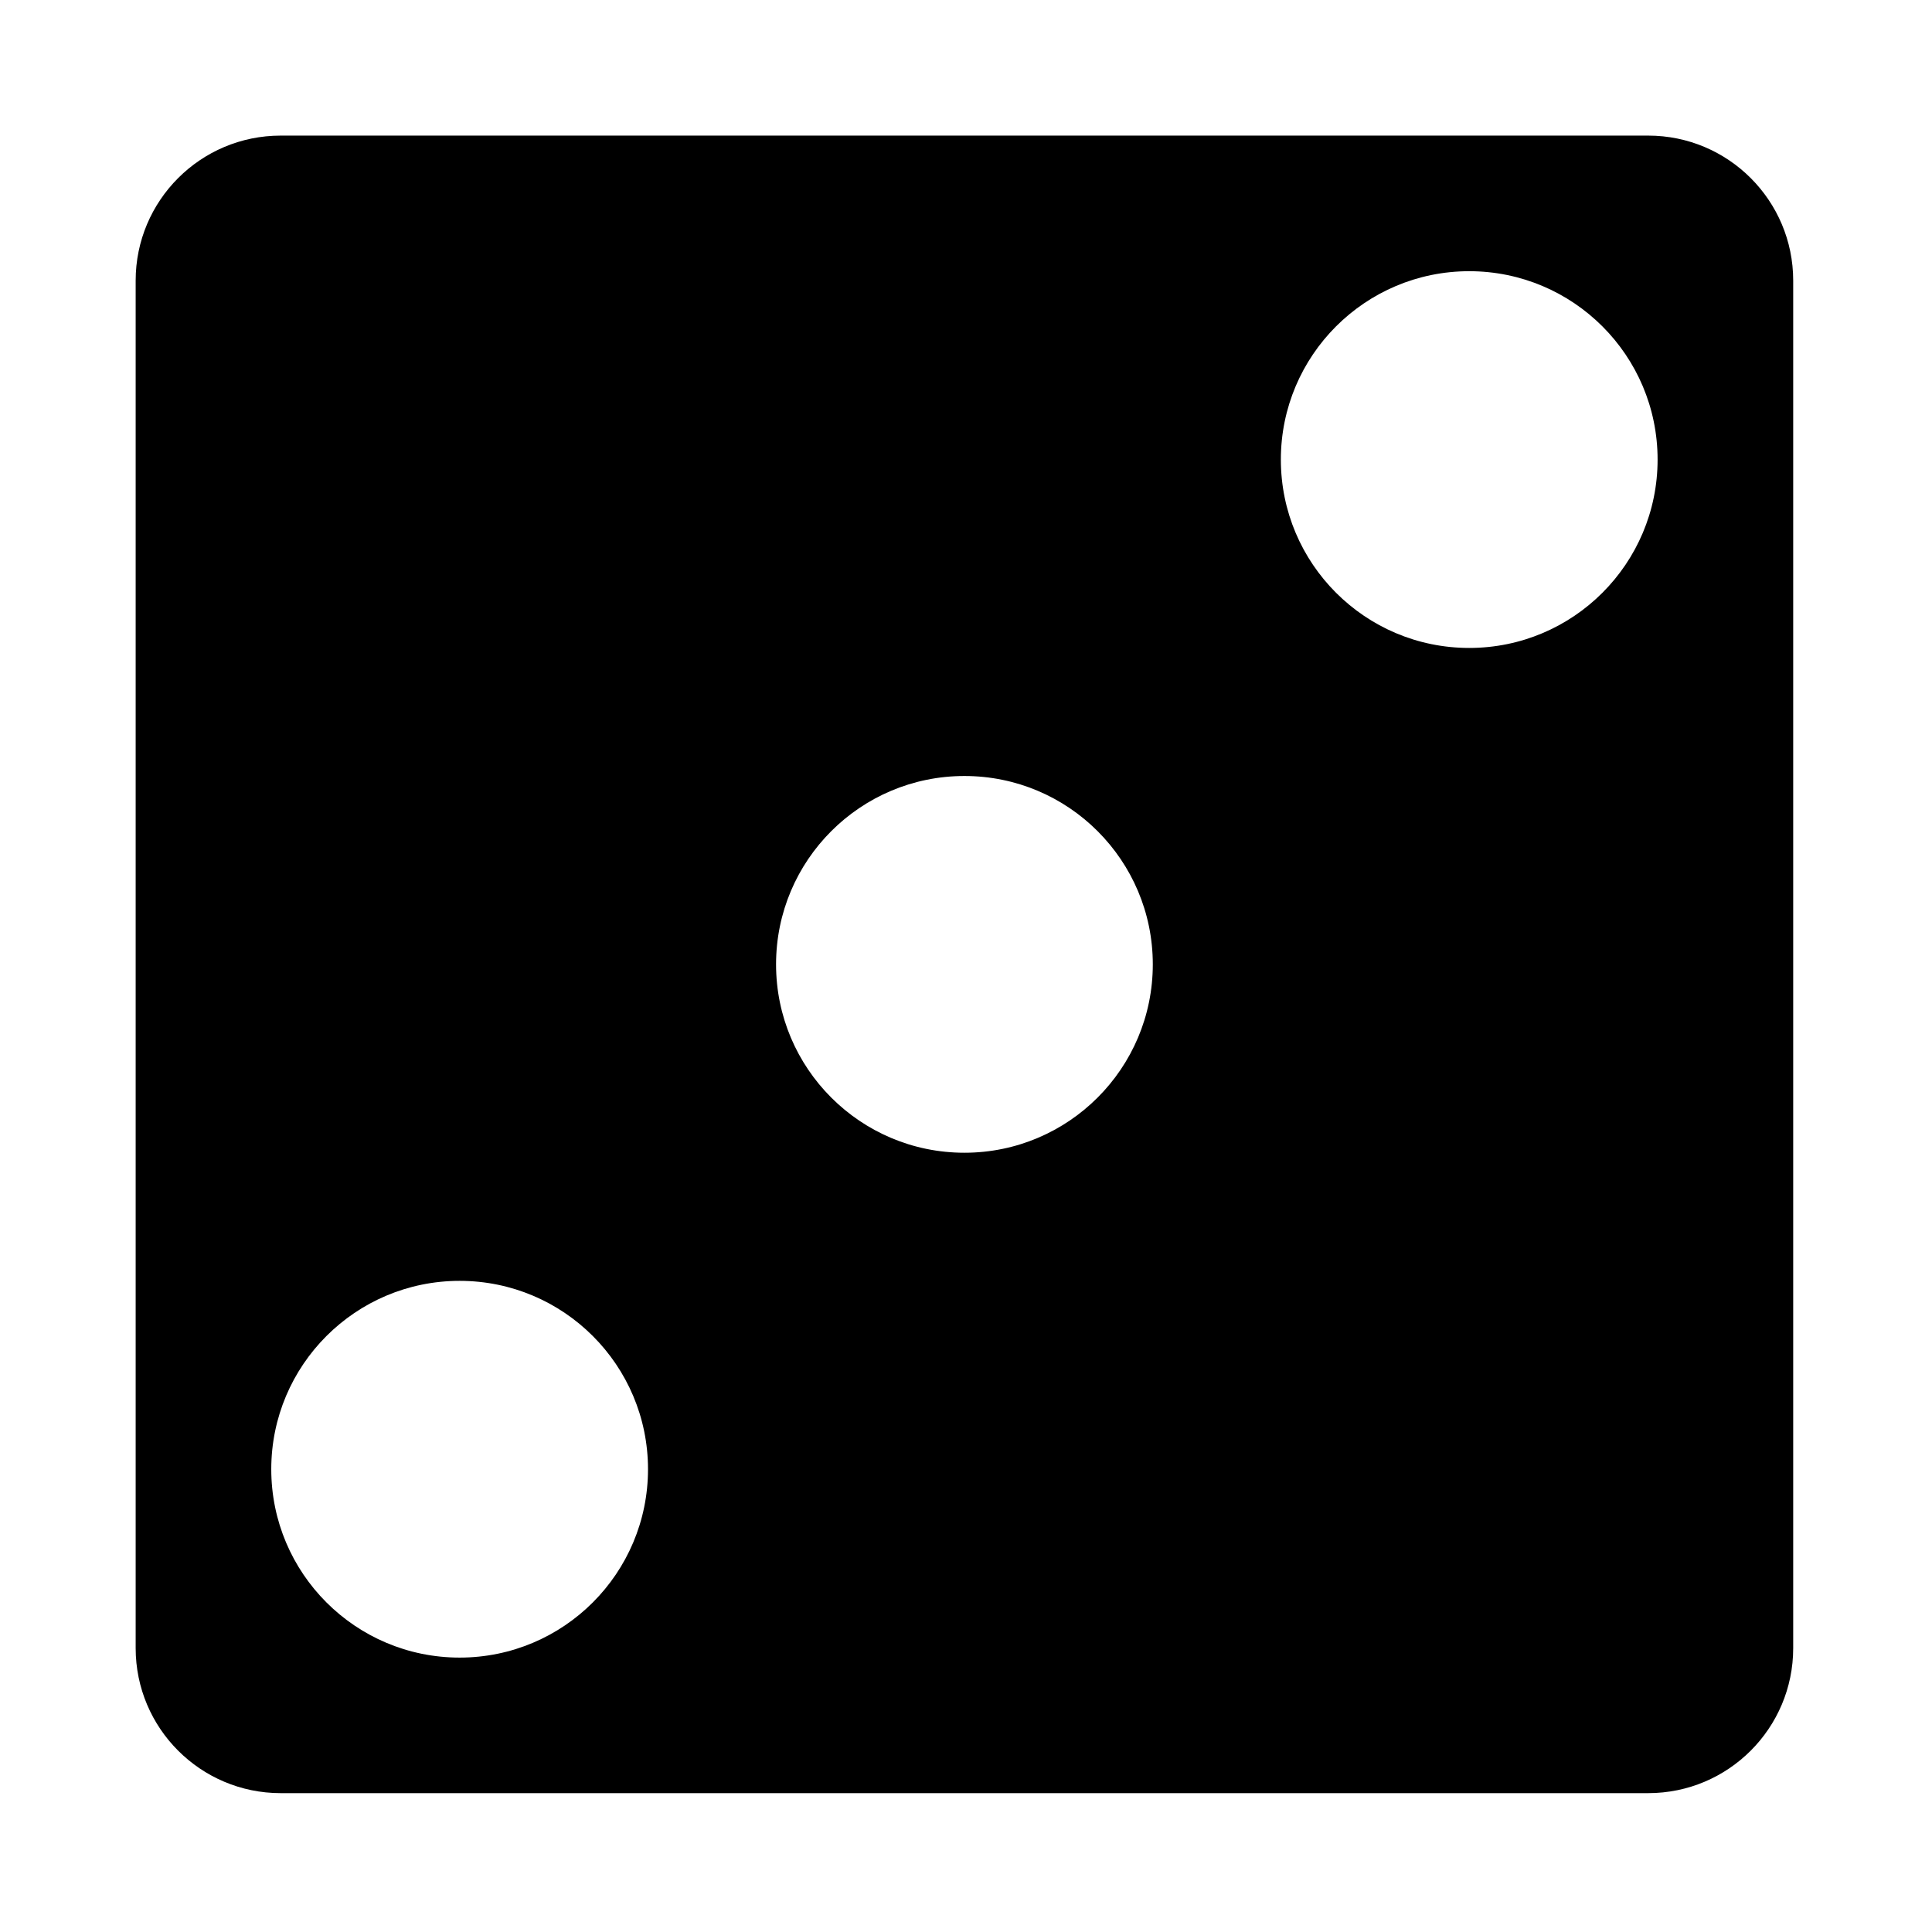
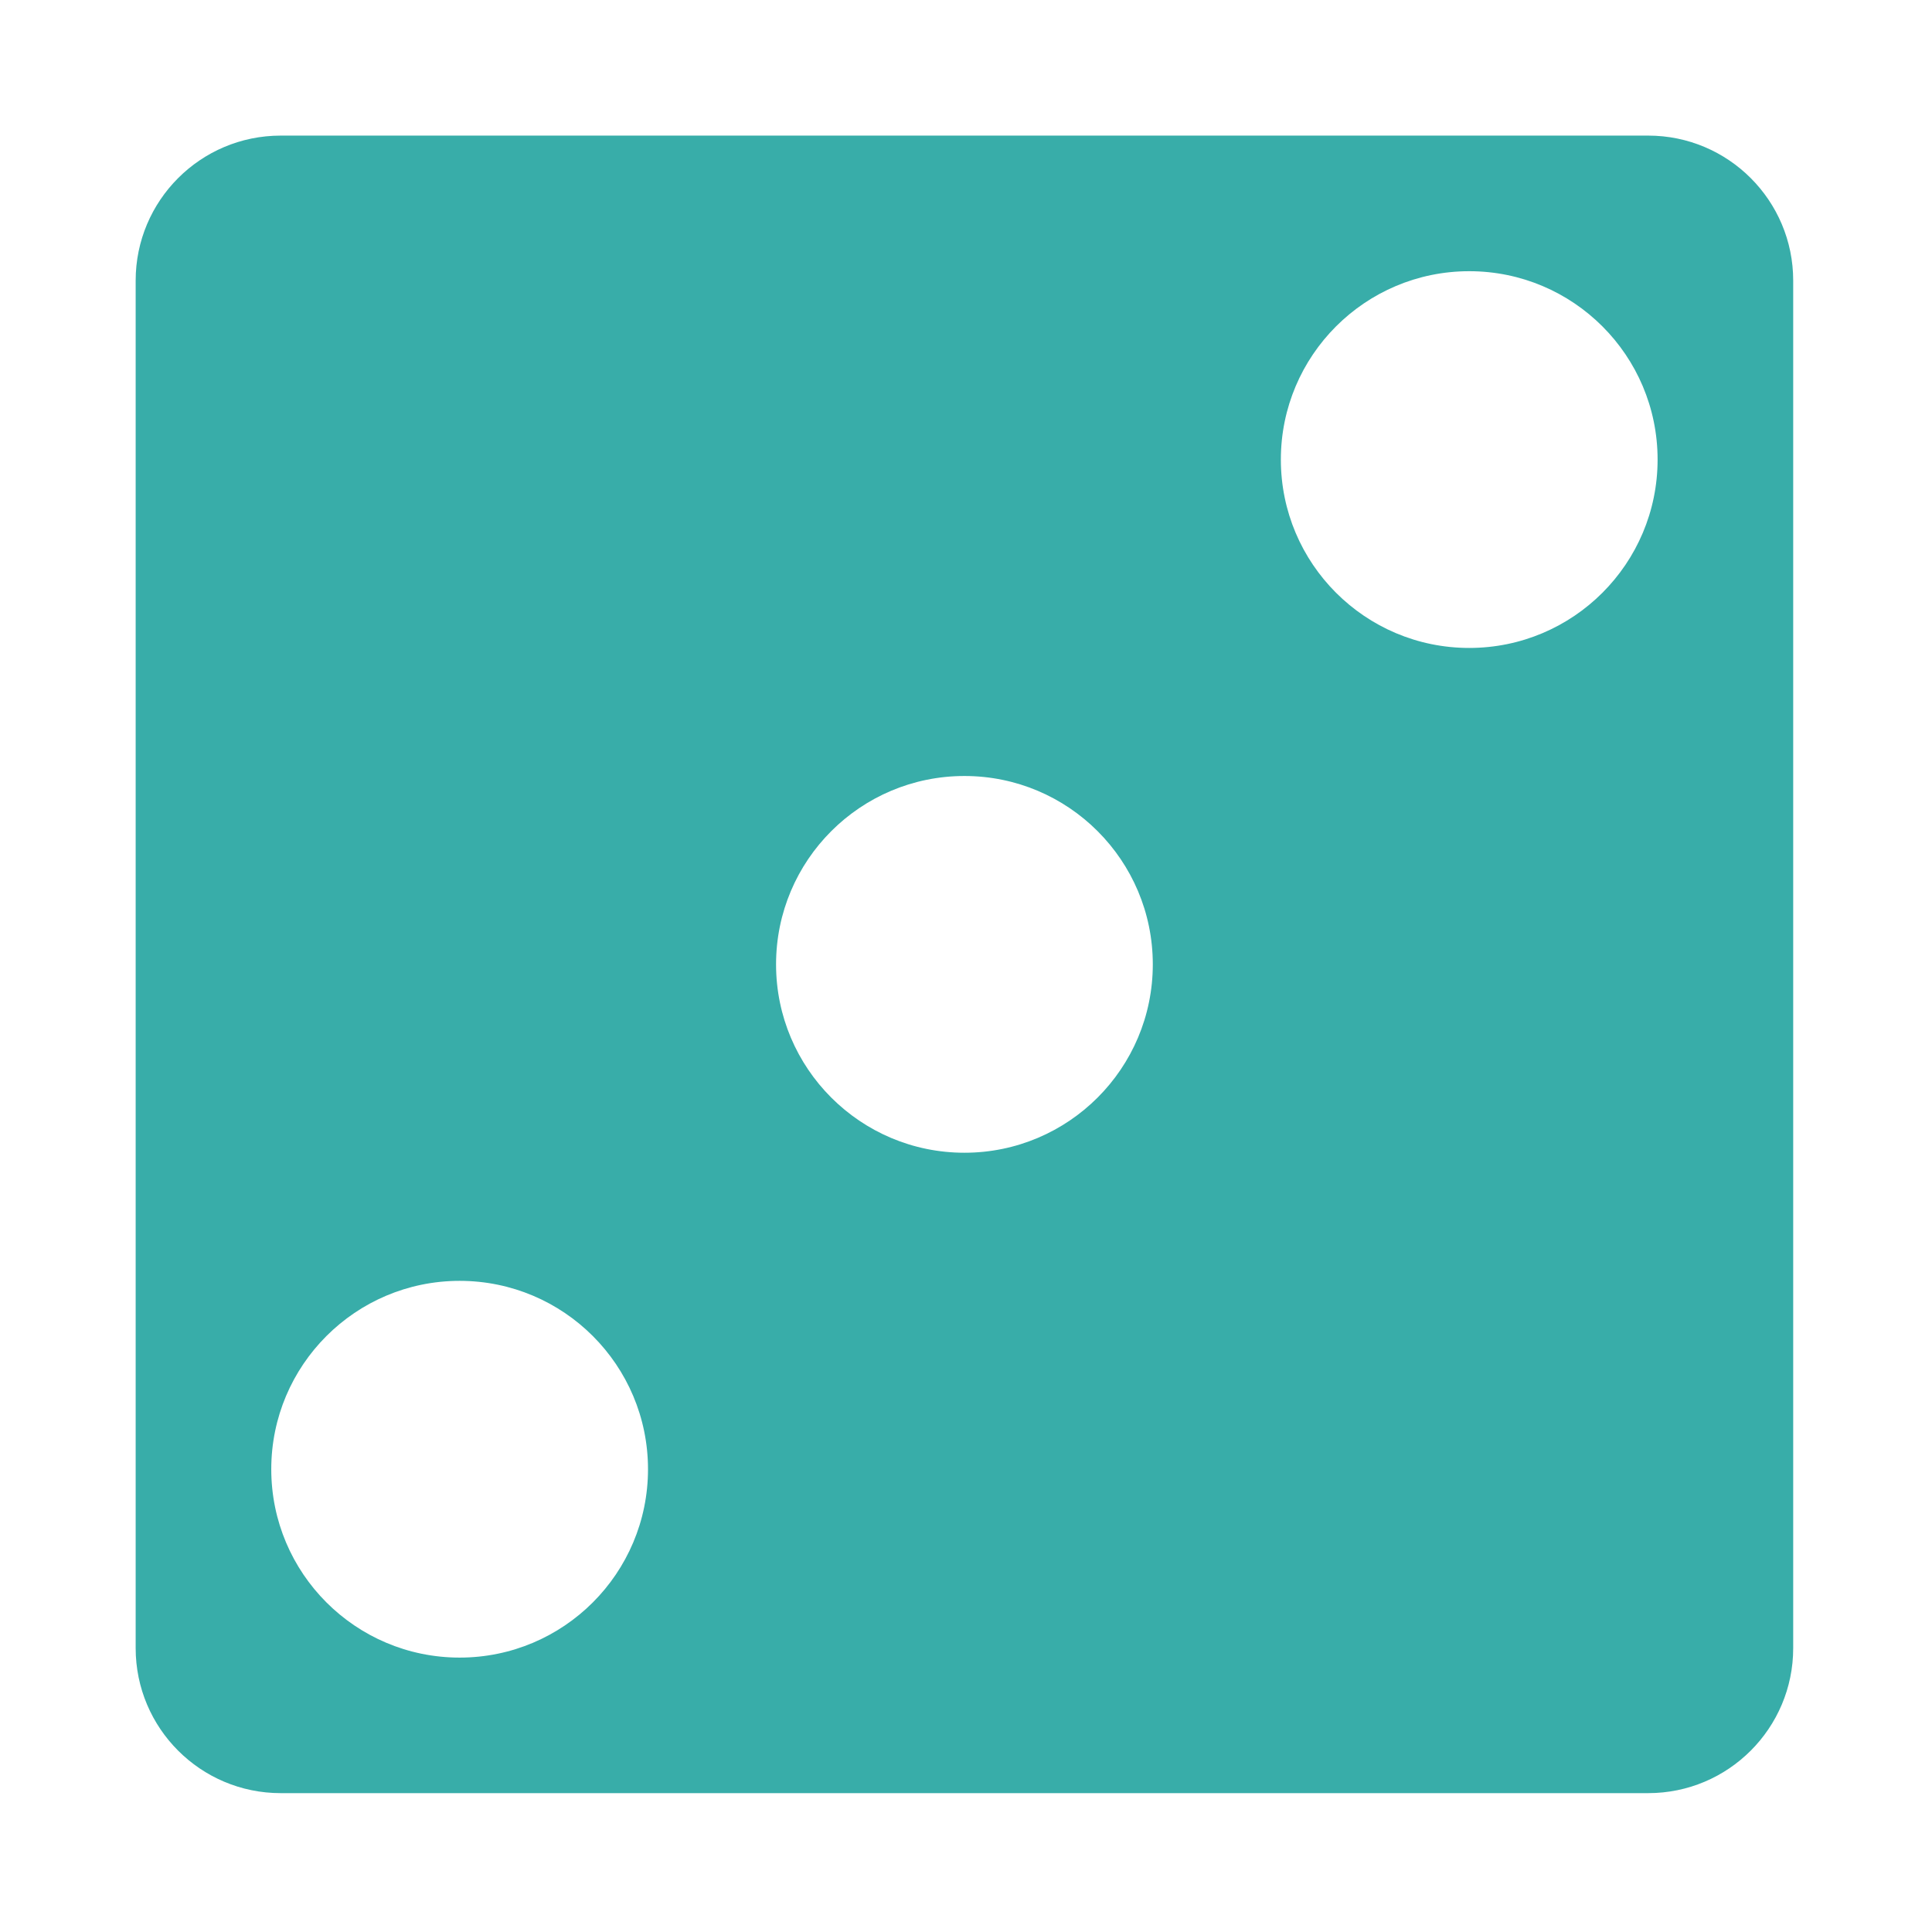
- <svg xmlns="http://www.w3.org/2000/svg" fill="#000000" width="800px" height="800px" viewBox="0 0 32 32" version="1.1">
+ <svg xmlns="http://www.w3.org/2000/svg" fill="#38ada9" width="800px" height="800px" viewBox="0 0 32 32" version="1.1">
  <path d="M27.299 2.246h-22.65c-1.327 0-2.402 1.076-2.402 2.402v22.65c0 1.327 1.076 2.402 2.402 2.402h22.65c1.327 0 2.402-1.076 2.402-2.402v-22.65c0-1.327-1.076-2.402-2.402-2.402zM7.613 27.455c-1.723 0-3.12-1.397-3.12-3.12s1.397-3.12 3.12-3.12 3.12 1.397 3.12 3.12-1.397 3.12-3.12 3.12zM15.974 19.093c-1.723 0-3.12-1.397-3.12-3.12s1.397-3.12 3.12-3.12 3.12 1.397 3.12 3.12-1.397 3.12-3.12 3.12zM24.335 10.732c-1.723 0-3.12-1.397-3.12-3.12s1.397-3.12 3.12-3.12 3.12 1.397 3.12 3.12c-0 1.723-1.397 3.12-3.12 3.12z" />
</svg>
